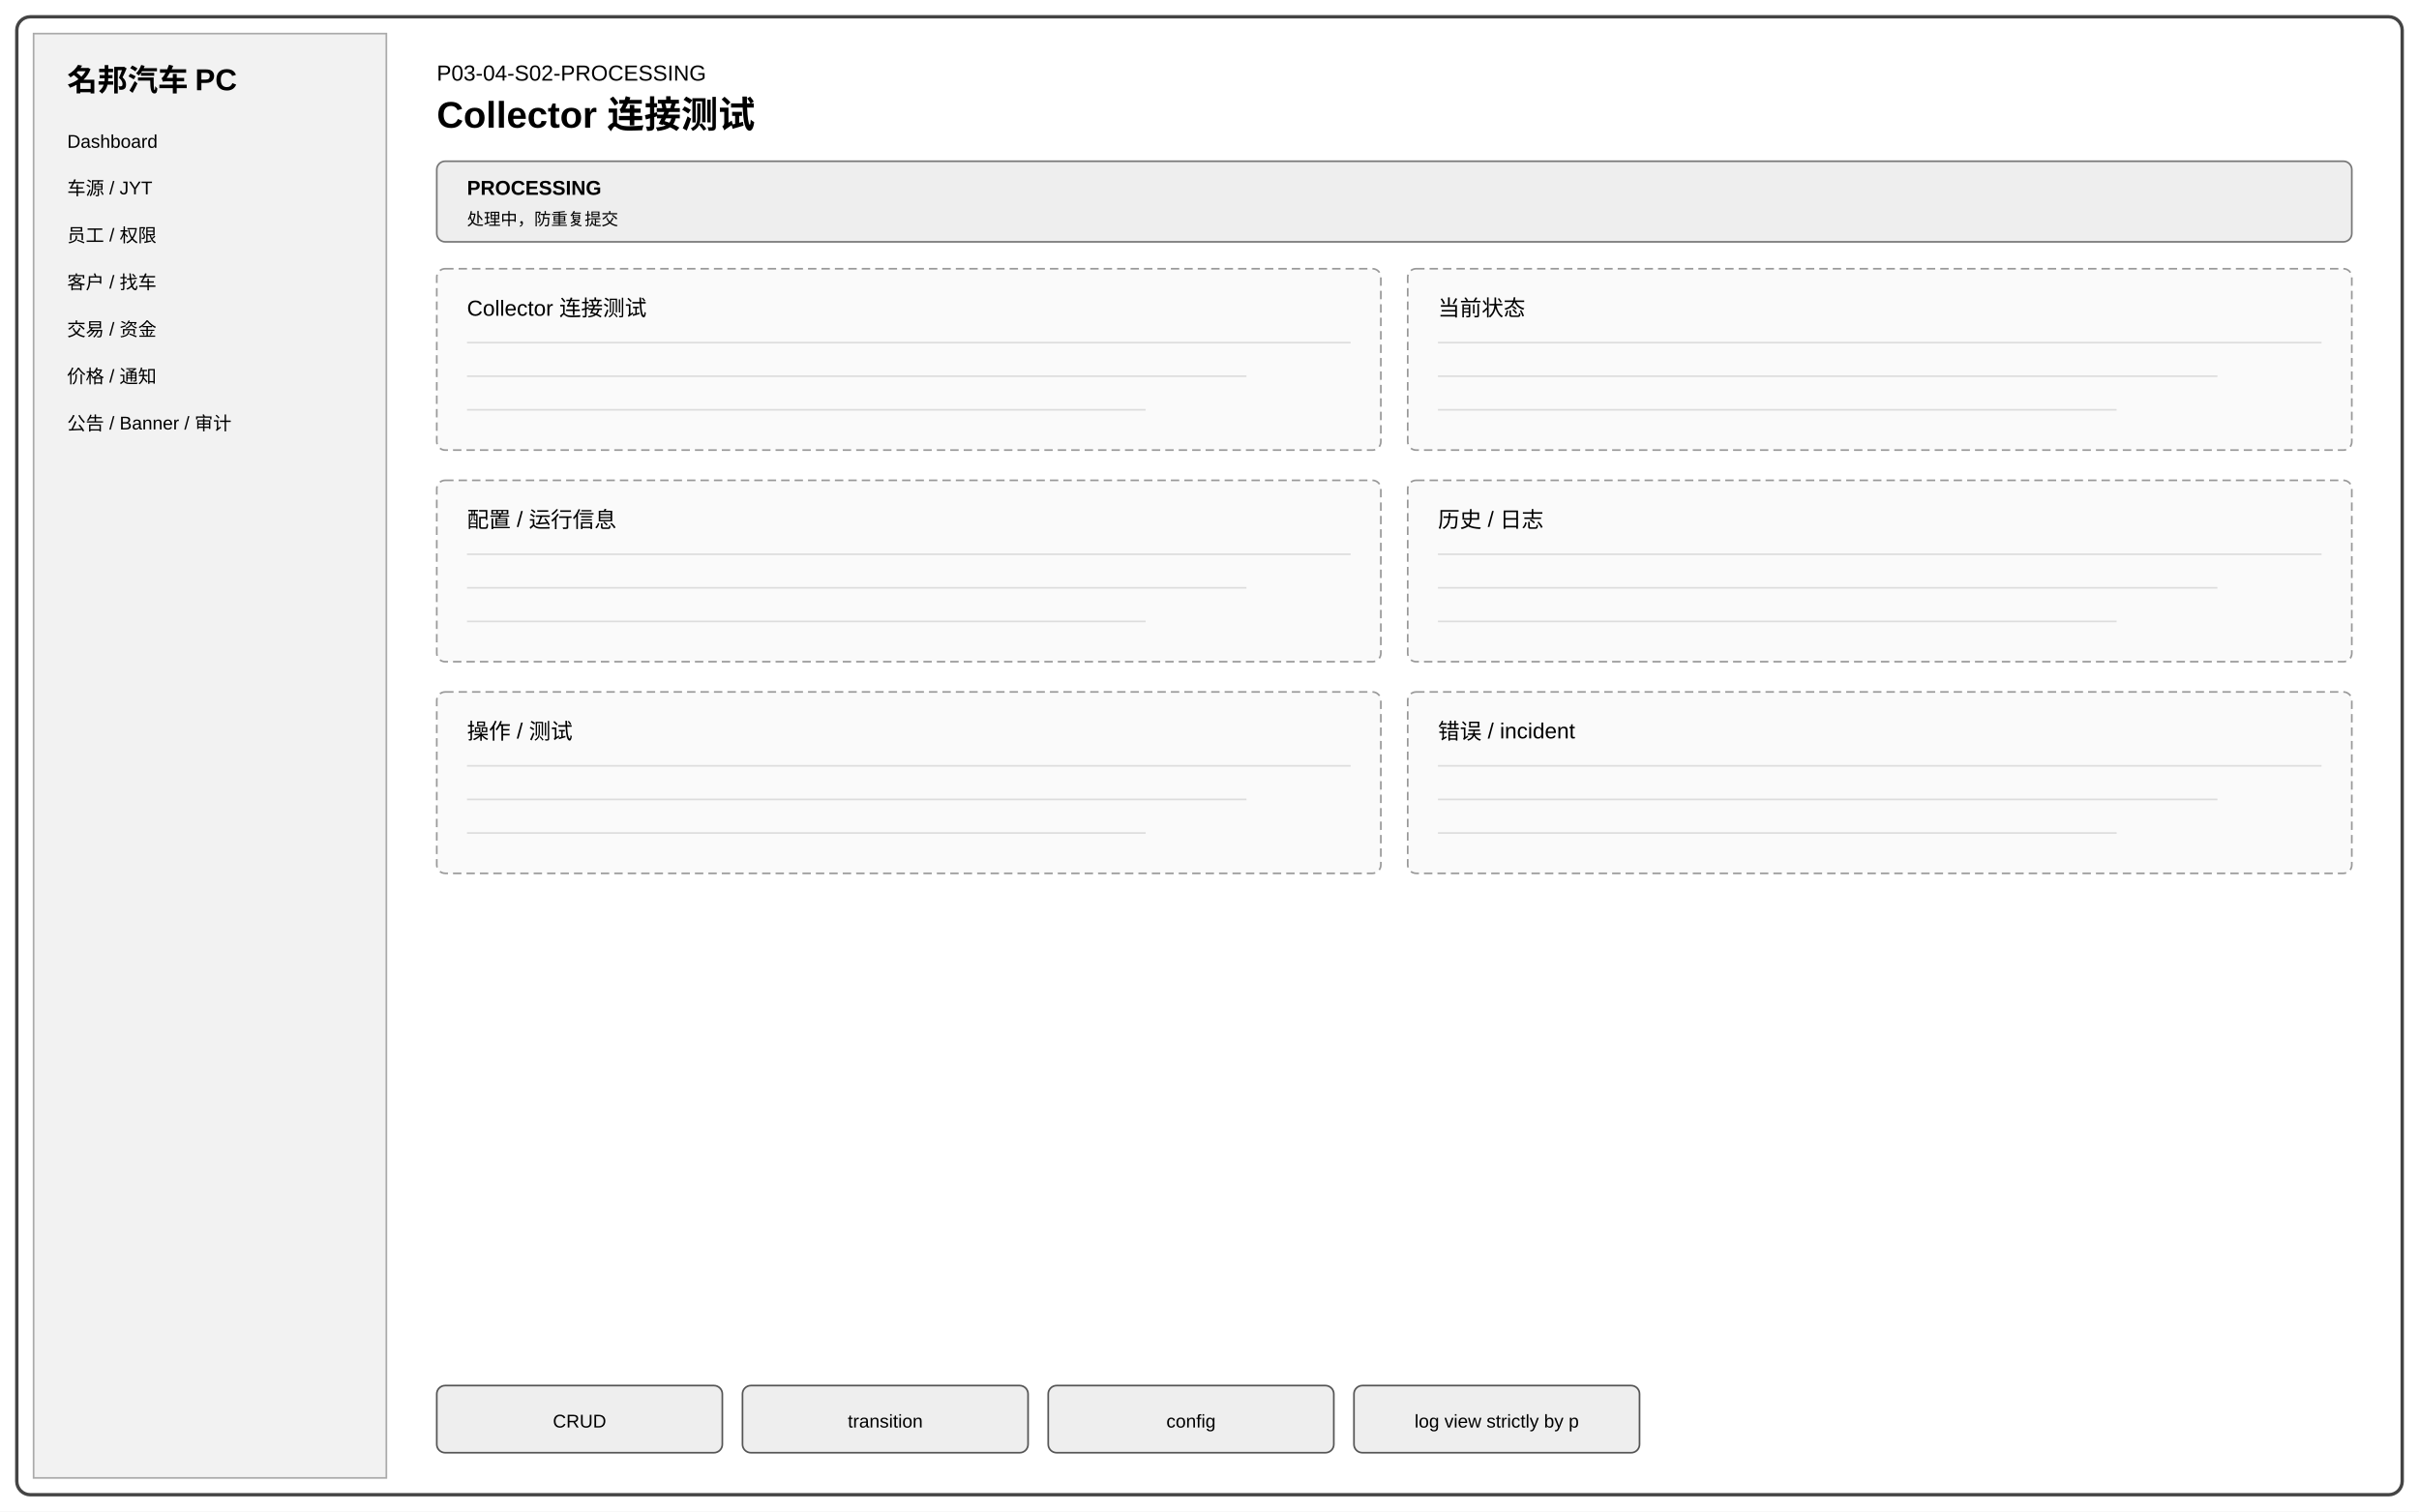
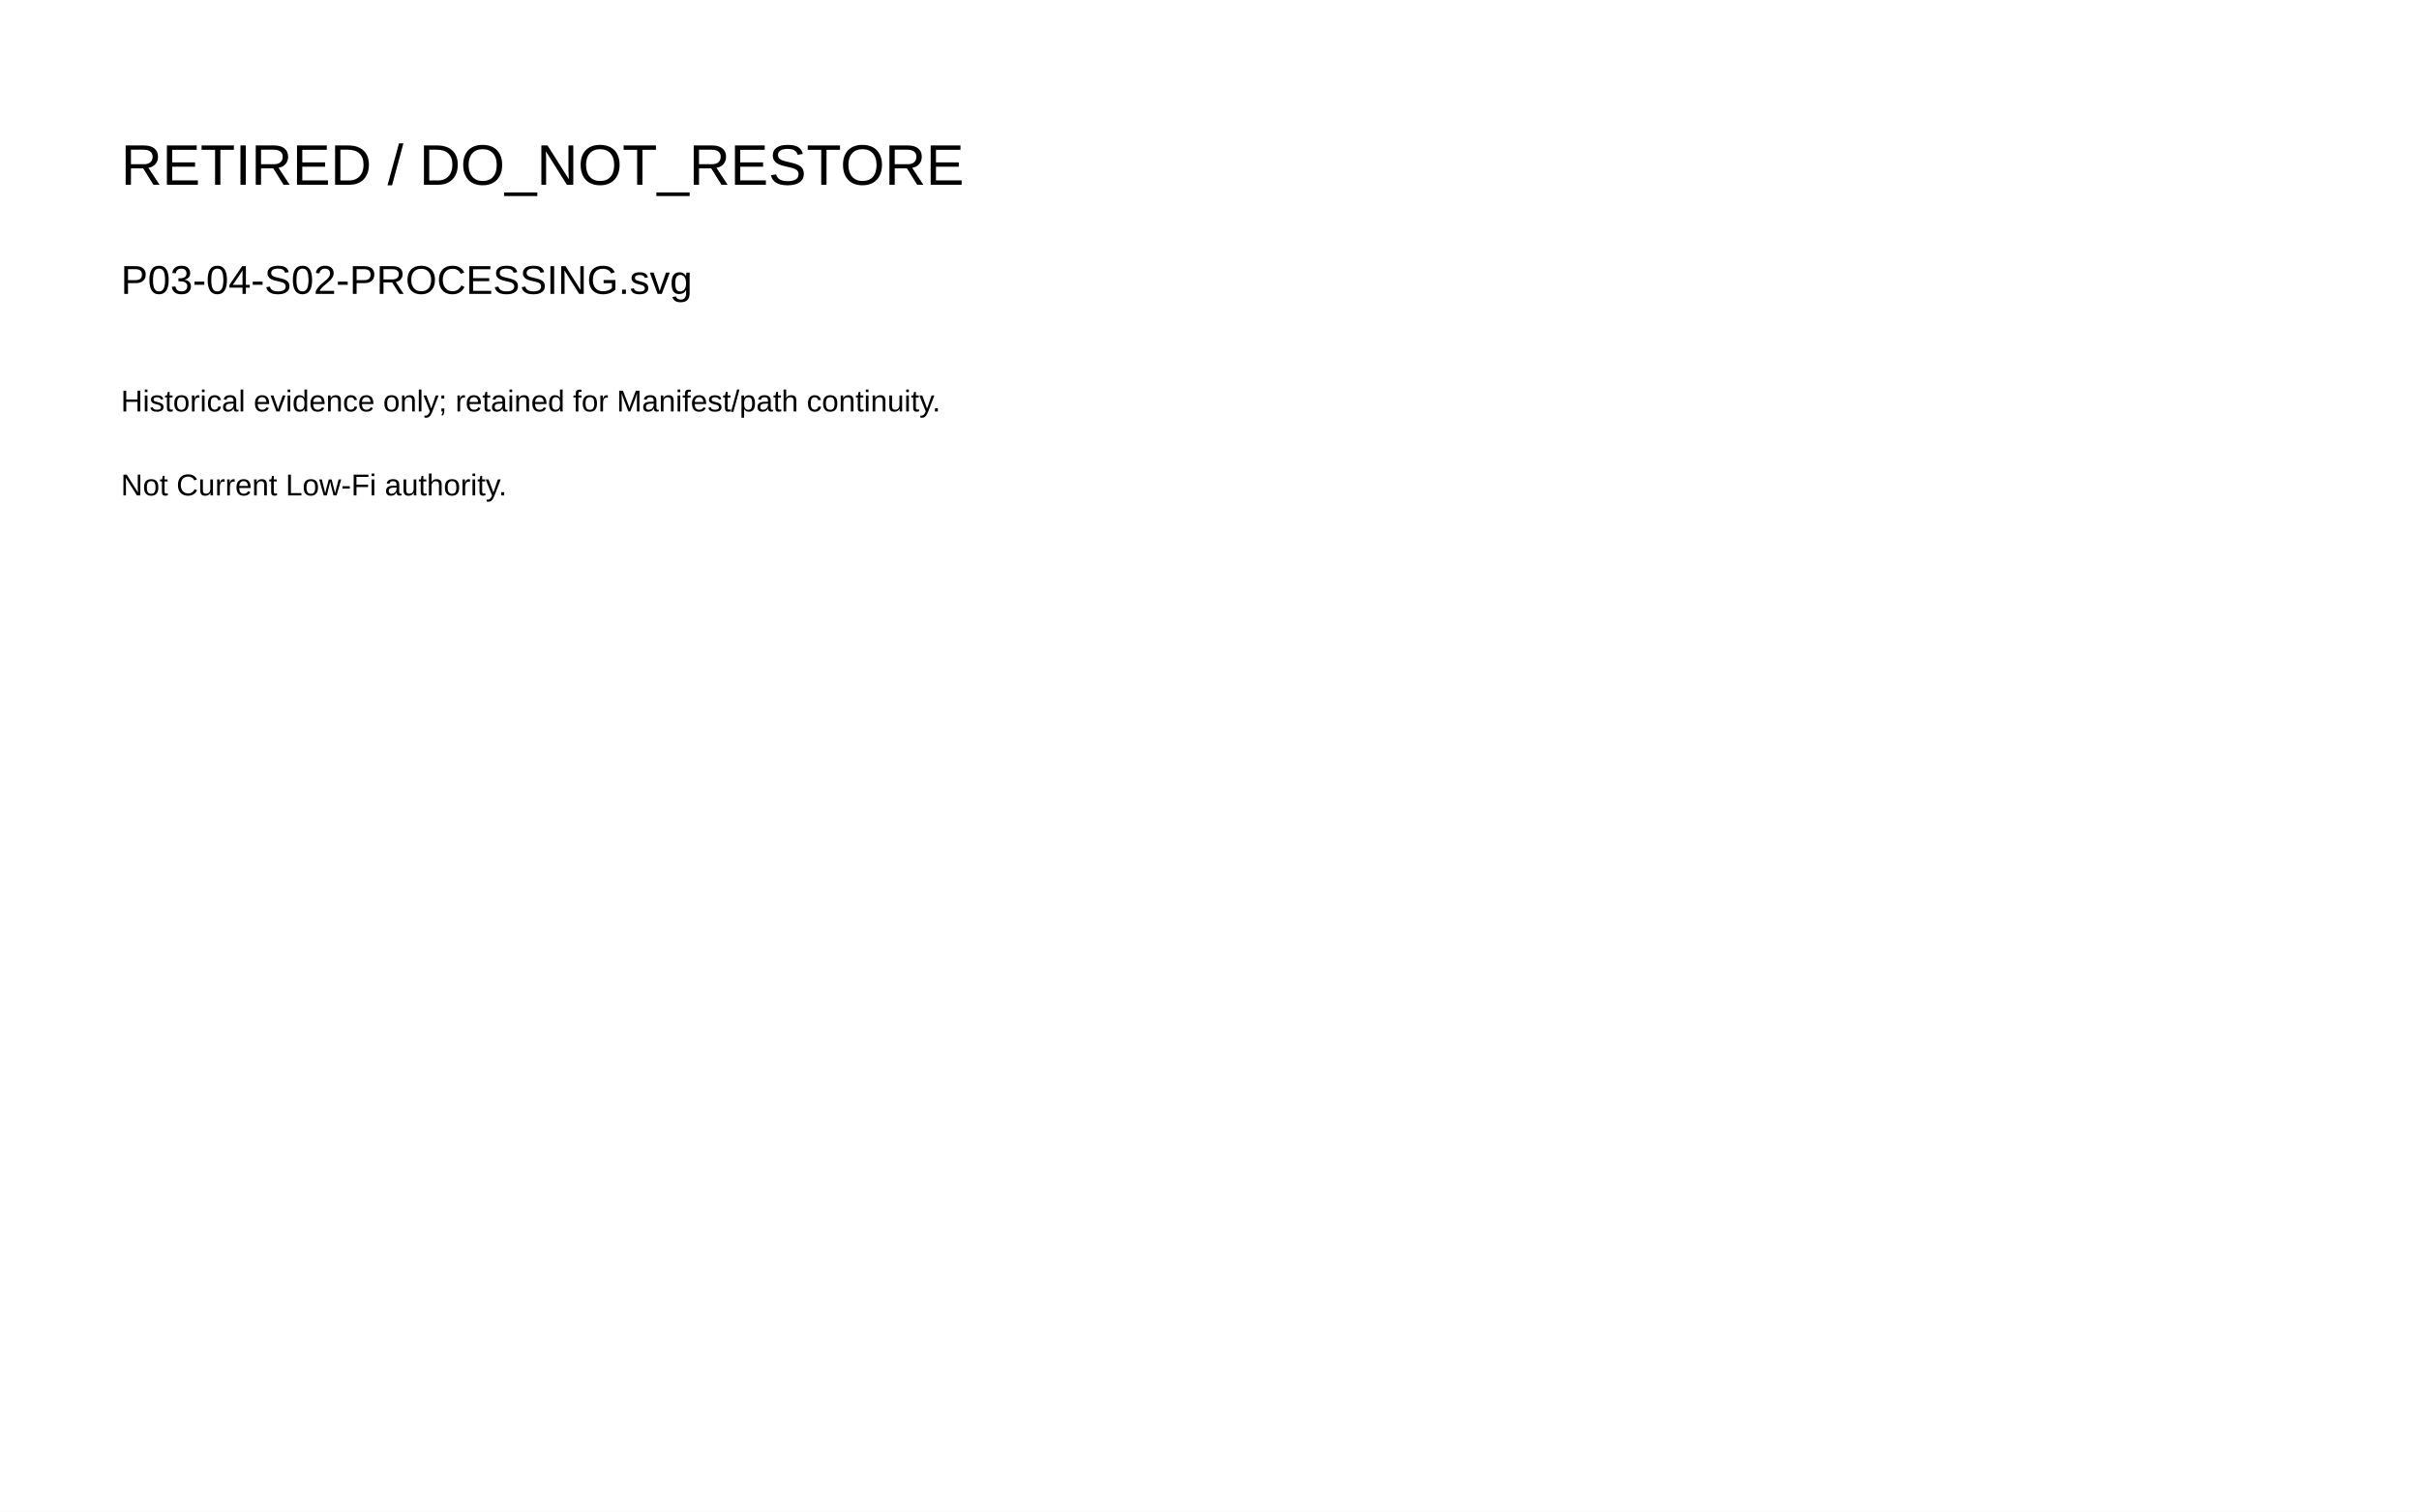
<svg xmlns="http://www.w3.org/2000/svg" width="1440" height="900" viewBox="0 0 1440 900">
-   <rect width="100%" height="100%" fill="white" />
-   <rect x="10" y="10" width="1420" height="880" rx="8" fill="none" stroke="#444" stroke-width="2" />
-   <rect x="20" y="20" width="210" height="860" fill="#f2f2f2" stroke="#aaa" />
-   <text x="40" y="54" font-family="Arial,sans-serif" font-size="18" font-weight="bold">名邦汽车 PC</text>
-   <text x="40" y="88" font-family="Arial,sans-serif" font-size="11">Dashboard</text>
-   <text x="40" y="116" font-family="Arial,sans-serif" font-size="11">车源 / JYT</text>
-   <text x="40" y="144" font-family="Arial,sans-serif" font-size="11">员工 / 权限</text>
-   <text x="40" y="172" font-family="Arial,sans-serif" font-size="11">客户 / 找车</text>
-   <text x="40" y="200" font-family="Arial,sans-serif" font-size="11">交易 / 资金</text>
-   <text x="40" y="228" font-family="Arial,sans-serif" font-size="11">价格 / 通知</text>
-   <text x="40" y="256" font-family="Arial,sans-serif" font-size="11">公告 / Banner / 审计</text>
-   <text x="260" y="48" font-family="Arial,sans-serif" font-size="13">P03-04-S02-PROCESSING</text>
-   <text x="260" y="76" font-family="Arial,sans-serif" font-size="22" font-weight="bold">Collector 连接测试</text>
-   <rect x="260" y="96" width="1140" height="48" rx="5" fill="#eee" stroke="#777" />
-   <text x="278" y="116" font-family="Arial,sans-serif" font-size="12" font-weight="bold">PROCESSING</text>
-   <text x="278" y="134" font-family="Arial,sans-serif" font-size="10">处理中，防重复提交</text>
-   <rect x="260.0" y="160" width="562.0" height="108" rx="5" fill="#fafafa" stroke="#999" stroke-dasharray="5 3" />
-   <text x="278.0" y="188" font-family="Arial,sans-serif" font-size="13">Collector 连接测试</text>
-   <line x1="278.0" y1="204" x2="804.0" y2="204" stroke="#ddd" />
-   <line x1="278.0" y1="224" x2="742.0" y2="224" stroke="#ddd" />
-   <line x1="278.0" y1="244" x2="682.0" y2="244" stroke="#ddd" />
-   <rect x="838.0" y="160" width="562.0" height="108" rx="5" fill="#fafafa" stroke="#999" stroke-dasharray="5 3" />
-   <text x="856.0" y="188" font-family="Arial,sans-serif" font-size="13">当前状态</text>
-   <line x1="856.0" y1="204" x2="1382.0" y2="204" stroke="#ddd" />
-   <line x1="856.0" y1="224" x2="1320.0" y2="224" stroke="#ddd" />
-   <line x1="856.0" y1="244" x2="1260.0" y2="244" stroke="#ddd" />
-   <rect x="260.0" y="286" width="562.0" height="108" rx="5" fill="#fafafa" stroke="#999" stroke-dasharray="5 3" />
-   <text x="278.0" y="314" font-family="Arial,sans-serif" font-size="13">配置 / 运行信息</text>
-   <line x1="278.0" y1="330" x2="804.0" y2="330" stroke="#ddd" />
-   <line x1="278.0" y1="350" x2="742.0" y2="350" stroke="#ddd" />
-   <line x1="278.0" y1="370" x2="682.0" y2="370" stroke="#ddd" />
-   <rect x="838.0" y="286" width="562.0" height="108" rx="5" fill="#fafafa" stroke="#999" stroke-dasharray="5 3" />
-   <text x="856.0" y="314" font-family="Arial,sans-serif" font-size="13">历史 / 日志</text>
-   <line x1="856.0" y1="330" x2="1382.0" y2="330" stroke="#ddd" />
-   <line x1="856.0" y1="350" x2="1320.0" y2="350" stroke="#ddd" />
-   <line x1="856.0" y1="370" x2="1260.0" y2="370" stroke="#ddd" />
-   <rect x="260.0" y="412" width="562.0" height="108" rx="5" fill="#fafafa" stroke="#999" stroke-dasharray="5 3" />
-   <text x="278.0" y="440" font-family="Arial,sans-serif" font-size="13">操作 / 测试</text>
-   <line x1="278.0" y1="456" x2="804.0" y2="456" stroke="#ddd" />
-   <line x1="278.0" y1="476" x2="742.0" y2="476" stroke="#ddd" />
-   <line x1="278.0" y1="496" x2="682.0" y2="496" stroke="#ddd" />
-   <rect x="838.0" y="412" width="562.0" height="108" rx="5" fill="#fafafa" stroke="#999" stroke-dasharray="5 3" />
-   <text x="856.0" y="440" font-family="Arial,sans-serif" font-size="13">错误 / incident</text>
-   <line x1="856.0" y1="456" x2="1382.0" y2="456" stroke="#ddd" />
-   <line x1="856.0" y1="476" x2="1320.0" y2="476" stroke="#ddd" />
-   <line x1="856.0" y1="496" x2="1260.0" y2="496" stroke="#ddd" />
-   <rect x="260" y="825" width="170" height="40" rx="5" fill="#eee" stroke="#555" />
-   <text x="345.0" y="850" text-anchor="middle" font-family="Arial,sans-serif" font-size="11">CRUD</text>
-   <rect x="442" y="825" width="170" height="40" rx="5" fill="#eee" stroke="#555" />
-   <text x="527.0" y="850" text-anchor="middle" font-family="Arial,sans-serif" font-size="11">transition</text>
-   <rect x="624" y="825" width="170" height="40" rx="5" fill="#eee" stroke="#555" />
-   <text x="709.0" y="850" text-anchor="middle" font-family="Arial,sans-serif" font-size="11">config</text>
-   <rect x="806" y="825" width="170" height="40" rx="5" fill="#eee" stroke="#555" />
-   <text x="891.0" y="850" text-anchor="middle" font-family="Arial,sans-serif" font-size="11">log view strictly by p</text>
+   <rect width="1440" height="900" fill="white" />
+   <text x="72" y="110" font-size="34" font-family="Arial, sans-serif">RETIRED / DO_NOT_RESTORE</text>
+   <text x="72" y="175" font-size="24" font-family="Arial, sans-serif">P03-04-S02-PROCESSING.svg</text>
+   <text x="72" y="245" font-size="18" font-family="Arial, sans-serif">Historical evidence only; retained for Manifest/path continuity.</text>
+   <text x="72" y="295" font-size="18" font-family="Arial, sans-serif">Not Current Low-Fi authority.</text>
</svg>
